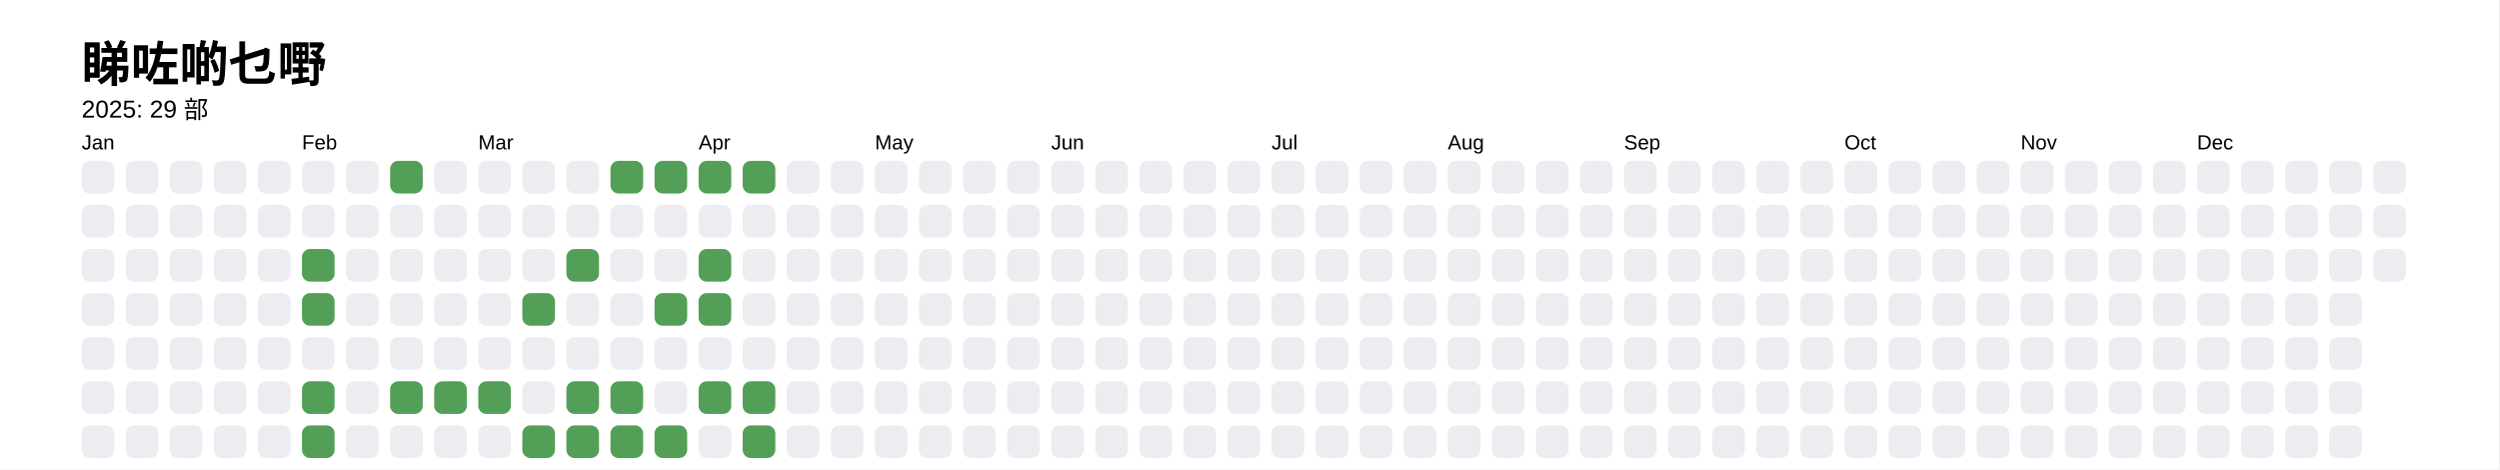
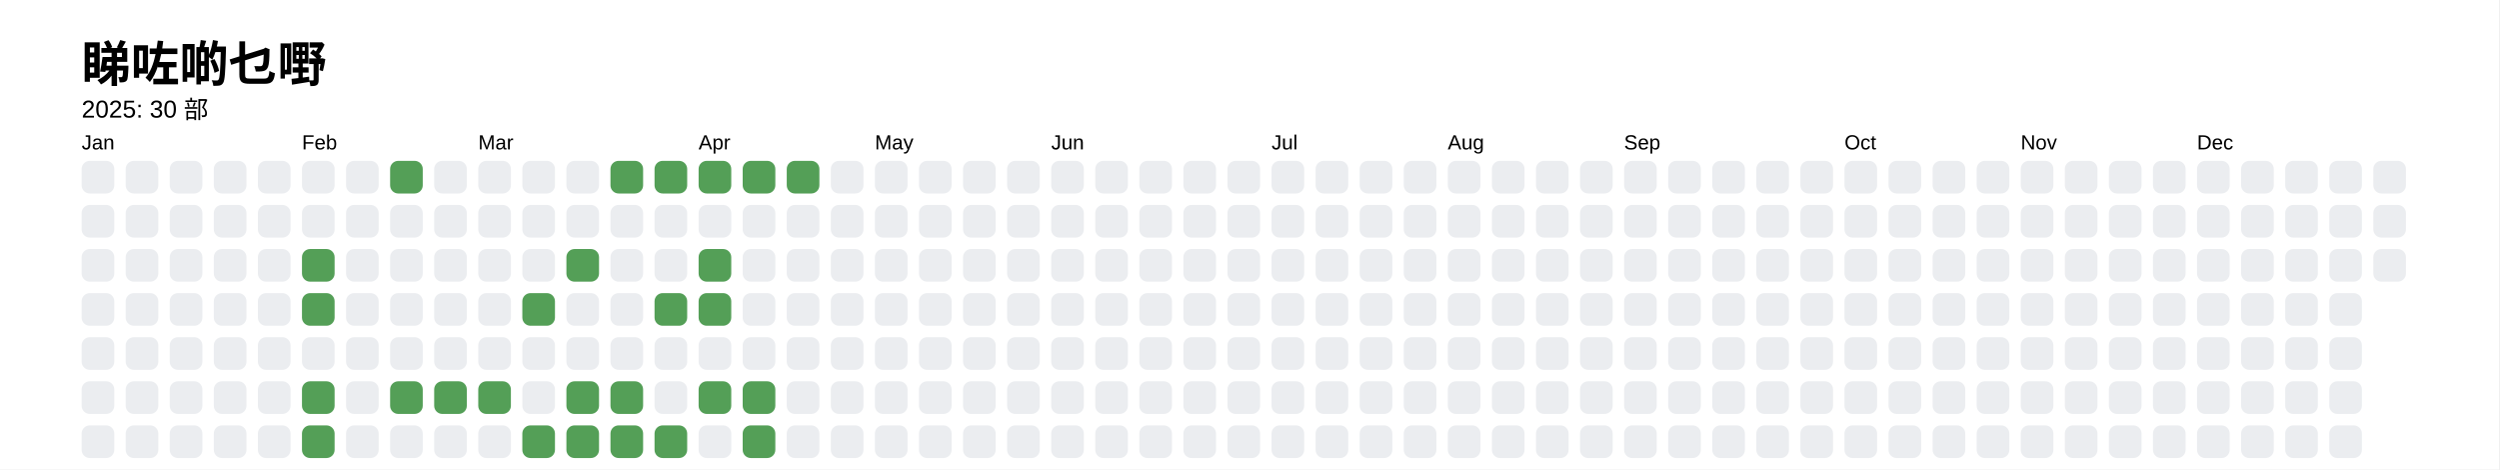
<svg xmlns="http://www.w3.org/2000/svg" baseProfile="full" height="57.5mm" version="1.1" viewBox="0,0,306.2,57.5" width="306.2mm">
  <defs />
  <rect fill="#FFFFFF" height="57.5" width="306.2" x="0" y="0" />
  <text fill="#000000" style="font-size:6px; font-family:Arial; font-weight:bold;" x="10" y="10">睇咗啲乜嘢</text>
-   <text fill="#000000" style="font-size:3px; font-family:Arial;" x="10" y="14.4">2025: 29 部</text>
+   <text fill="#000000" style="font-size:3px; font-family:Arial;" x="10" y="14.4">2025: 30 部</text>
  <text fill="#000000" style="font-size:2.5px; font-family:Arial" x="10" y="18.3">Jan</text>
  <rect fill="#EBEDF0" height="4" rx="1" ry="1" width="4" x="10" y="19.7" />
  <rect fill="#EBEDF0" height="4" rx="1" ry="1" width="4" x="10" y="25.1" />
  <rect fill="#EBEDF0" height="4" rx="1" ry="1" width="4" x="10" y="30.5" />
  <rect fill="#EBEDF0" height="4" rx="1" ry="1" width="4" x="10" y="35.9" />
  <rect fill="#EBEDF0" height="4" rx="1" ry="1" width="4" x="10" y="41.3" />
  <rect fill="#EBEDF0" height="4" rx="1" ry="1" width="4" x="10" y="46.7" />
  <rect fill="#EBEDF0" height="4" rx="1" ry="1" width="4" x="10" y="52.1" />
  <rect fill="#EBEDF0" height="4" rx="1" ry="1" width="4" x="15.4" y="19.7" />
  <rect fill="#EBEDF0" height="4" rx="1" ry="1" width="4" x="15.4" y="25.1" />
  <rect fill="#EBEDF0" height="4" rx="1" ry="1" width="4" x="15.4" y="30.5" />
  <rect fill="#EBEDF0" height="4" rx="1" ry="1" width="4" x="15.4" y="35.9" />
  <rect fill="#EBEDF0" height="4" rx="1" ry="1" width="4" x="15.4" y="41.3" />
  <rect fill="#EBEDF0" height="4" rx="1" ry="1" width="4" x="15.4" y="46.7" />
  <rect fill="#EBEDF0" height="4" rx="1" ry="1" width="4" x="15.4" y="52.1" />
  <rect fill="#EBEDF0" height="4" rx="1" ry="1" width="4" x="20.8" y="19.7" />
  <rect fill="#EBEDF0" height="4" rx="1" ry="1" width="4" x="20.8" y="25.1" />
  <rect fill="#EBEDF0" height="4" rx="1" ry="1" width="4" x="20.8" y="30.5" />
  <rect fill="#EBEDF0" height="4" rx="1" ry="1" width="4" x="20.8" y="35.9" />
  <rect fill="#EBEDF0" height="4" rx="1" ry="1" width="4" x="20.8" y="41.3" />
  <rect fill="#EBEDF0" height="4" rx="1" ry="1" width="4" x="20.8" y="46.7" />
  <rect fill="#EBEDF0" height="4" rx="1" ry="1" width="4" x="20.8" y="52.1" />
  <rect fill="#EBEDF0" height="4" rx="1" ry="1" width="4" x="26.2" y="19.7" />
  <rect fill="#EBEDF0" height="4" rx="1" ry="1" width="4" x="26.2" y="25.1" />
  <rect fill="#EBEDF0" height="4" rx="1" ry="1" width="4" x="26.2" y="30.5" />
  <rect fill="#EBEDF0" height="4" rx="1" ry="1" width="4" x="26.2" y="35.9" />
  <rect fill="#EBEDF0" height="4" rx="1" ry="1" width="4" x="26.2" y="41.3" />
  <rect fill="#EBEDF0" height="4" rx="1" ry="1" width="4" x="26.2" y="46.7" />
  <rect fill="#EBEDF0" height="4" rx="1" ry="1" width="4" x="26.2" y="52.1" />
  <rect fill="#EBEDF0" height="4" rx="1" ry="1" width="4" x="31.6" y="19.7" />
  <rect fill="#EBEDF0" height="4" rx="1" ry="1" width="4" x="31.6" y="25.1" />
  <rect fill="#EBEDF0" height="4" rx="1" ry="1" width="4" x="31.6" y="30.5" />
  <rect fill="#EBEDF0" height="4" rx="1" ry="1" width="4" x="31.6" y="35.9" />
  <rect fill="#EBEDF0" height="4" rx="1" ry="1" width="4" x="31.6" y="41.3" />
  <rect fill="#EBEDF0" height="4" rx="1" ry="1" width="4" x="31.6" y="46.7" />
  <rect fill="#EBEDF0" height="4" rx="1" ry="1" width="4" x="31.6" y="52.1" />
  <text fill="#000000" style="font-size:2.5px; font-family:Arial" x="37.0" y="18.3">Feb</text>
  <rect fill="#EBEDF0" height="4" rx="1" ry="1" width="4" x="37.0" y="19.7" />
  <rect fill="#EBEDF0" height="4" rx="1" ry="1" width="4" x="37.0" y="25.1" />
  <rect fill="#549F57" height="4" rx="1" ry="1" width="4" x="37.0" y="30.5" />
  <rect fill="#549F57" height="4" rx="1" ry="1" width="4" x="37.0" y="35.9" />
  <rect fill="#EBEDF0" height="4" rx="1" ry="1" width="4" x="37.0" y="41.3" />
  <rect fill="#549F57" height="4" rx="1" ry="1" width="4" x="37.0" y="46.7" />
  <rect fill="#549F57" height="4" rx="1" ry="1" width="4" x="37.0" y="52.1" />
  <rect fill="#EBEDF0" height="4" rx="1" ry="1" width="4" x="42.4" y="19.7" />
  <rect fill="#EBEDF0" height="4" rx="1" ry="1" width="4" x="42.4" y="25.1" />
  <rect fill="#EBEDF0" height="4" rx="1" ry="1" width="4" x="42.4" y="30.5" />
  <rect fill="#EBEDF0" height="4" rx="1" ry="1" width="4" x="42.4" y="35.9" />
  <rect fill="#EBEDF0" height="4" rx="1" ry="1" width="4" x="42.4" y="41.3" />
  <rect fill="#EBEDF0" height="4" rx="1" ry="1" width="4" x="42.4" y="46.7" />
  <rect fill="#EBEDF0" height="4" rx="1" ry="1" width="4" x="42.4" y="52.1" />
  <rect fill="#549F57" height="4" rx="1" ry="1" width="4" x="47.8" y="19.7" />
  <rect fill="#EBEDF0" height="4" rx="1" ry="1" width="4" x="47.8" y="25.1" />
  <rect fill="#EBEDF0" height="4" rx="1" ry="1" width="4" x="47.8" y="30.5" />
  <rect fill="#EBEDF0" height="4" rx="1" ry="1" width="4" x="47.8" y="35.9" />
  <rect fill="#EBEDF0" height="4" rx="1" ry="1" width="4" x="47.8" y="41.3" />
  <rect fill="#549F57" height="4" rx="1" ry="1" width="4" x="47.8" y="46.7" />
  <rect fill="#EBEDF0" height="4" rx="1" ry="1" width="4" x="47.8" y="52.1" />
  <rect fill="#EBEDF0" height="4" rx="1" ry="1" width="4" x="53.2" y="19.7" />
  <rect fill="#EBEDF0" height="4" rx="1" ry="1" width="4" x="53.2" y="25.1" />
  <rect fill="#EBEDF0" height="4" rx="1" ry="1" width="4" x="53.2" y="30.5" />
  <rect fill="#EBEDF0" height="4" rx="1" ry="1" width="4" x="53.2" y="35.9" />
  <rect fill="#EBEDF0" height="4" rx="1" ry="1" width="4" x="53.2" y="41.3" />
  <rect fill="#549F57" height="4" rx="1" ry="1" width="4" x="53.2" y="46.7" />
  <rect fill="#EBEDF0" height="4" rx="1" ry="1" width="4" x="53.2" y="52.1" />
  <text fill="#000000" style="font-size:2.5px; font-family:Arial" x="58.6" y="18.3">Mar</text>
  <rect fill="#EBEDF0" height="4" rx="1" ry="1" width="4" x="58.6" y="19.7" />
  <rect fill="#EBEDF0" height="4" rx="1" ry="1" width="4" x="58.6" y="25.1" />
  <rect fill="#EBEDF0" height="4" rx="1" ry="1" width="4" x="58.6" y="30.5" />
  <rect fill="#EBEDF0" height="4" rx="1" ry="1" width="4" x="58.6" y="35.9" />
  <rect fill="#EBEDF0" height="4" rx="1" ry="1" width="4" x="58.6" y="41.3" />
  <rect fill="#549F57" height="4" rx="1" ry="1" width="4" x="58.6" y="46.7" />
  <rect fill="#EBEDF0" height="4" rx="1" ry="1" width="4" x="58.6" y="52.1" />
  <rect fill="#EBEDF0" height="4" rx="1" ry="1" width="4" x="64" y="19.7" />
  <rect fill="#EBEDF0" height="4" rx="1" ry="1" width="4" x="64" y="25.1" />
  <rect fill="#EBEDF0" height="4" rx="1" ry="1" width="4" x="64" y="30.5" />
  <rect fill="#549F57" height="4" rx="1" ry="1" width="4" x="64" y="35.9" />
  <rect fill="#EBEDF0" height="4" rx="1" ry="1" width="4" x="64" y="41.3" />
  <rect fill="#EBEDF0" height="4" rx="1" ry="1" width="4" x="64" y="46.7" />
  <rect fill="#549F57" height="4" rx="1" ry="1" width="4" x="64" y="52.1" />
  <rect fill="#EBEDF0" height="4" rx="1" ry="1" width="4" x="69.4" y="19.7" />
  <rect fill="#EBEDF0" height="4" rx="1" ry="1" width="4" x="69.4" y="25.1" />
  <rect fill="#549F57" height="4" rx="1" ry="1" width="4" x="69.4" y="30.5" />
  <rect fill="#EBEDF0" height="4" rx="1" ry="1" width="4" x="69.4" y="35.9" />
  <rect fill="#EBEDF0" height="4" rx="1" ry="1" width="4" x="69.4" y="41.3" />
  <rect fill="#549F57" height="4" rx="1" ry="1" width="4" x="69.4" y="46.7" />
  <rect fill="#549F57" height="4" rx="1" ry="1" width="4" x="69.4" y="52.1" />
  <rect fill="#549F57" height="4" rx="1" ry="1" width="4" x="74.8" y="19.7" />
  <rect fill="#EBEDF0" height="4" rx="1" ry="1" width="4" x="74.8" y="25.1" />
  <rect fill="#EBEDF0" height="4" rx="1" ry="1" width="4" x="74.8" y="30.5" />
  <rect fill="#EBEDF0" height="4" rx="1" ry="1" width="4" x="74.8" y="35.9" />
  <rect fill="#EBEDF0" height="4" rx="1" ry="1" width="4" x="74.8" y="41.3" />
  <rect fill="#549F57" height="4" rx="1" ry="1" width="4" x="74.8" y="46.7" />
  <rect fill="#549F57" height="4" rx="1" ry="1" width="4" x="74.8" y="52.1" />
  <rect fill="#549F57" height="4" rx="1" ry="1" width="4" x="80.2" y="19.7" />
  <rect fill="#EBEDF0" height="4" rx="1" ry="1" width="4" x="80.2" y="25.1" />
  <rect fill="#EBEDF0" height="4" rx="1" ry="1" width="4" x="80.2" y="30.5" />
  <rect fill="#549F57" height="4" rx="1" ry="1" width="4" x="80.2" y="35.9" />
  <rect fill="#EBEDF0" height="4" rx="1" ry="1" width="4" x="80.2" y="41.3" />
  <rect fill="#EBEDF0" height="4" rx="1" ry="1" width="4" x="80.2" y="46.7" />
  <rect fill="#549F57" height="4" rx="1" ry="1" width="4" x="80.2" y="52.1" />
  <text fill="#000000" style="font-size:2.5px; font-family:Arial" x="85.6" y="18.3">Apr</text>
  <rect fill="#549F57" height="4" rx="1" ry="1" width="4" x="85.6" y="19.7" />
  <rect fill="#EBEDF0" height="4" rx="1" ry="1" width="4" x="85.6" y="25.1" />
  <rect fill="#549F57" height="4" rx="1" ry="1" width="4" x="85.6" y="30.5" />
  <rect fill="#549F57" height="4" rx="1" ry="1" width="4" x="85.6" y="35.9" />
  <rect fill="#EBEDF0" height="4" rx="1" ry="1" width="4" x="85.6" y="41.3" />
  <rect fill="#549F57" height="4" rx="1" ry="1" width="4" x="85.6" y="46.7" />
  <rect fill="#EBEDF0" height="4" rx="1" ry="1" width="4" x="85.6" y="52.1" />
  <rect fill="#549F57" height="4" rx="1" ry="1" width="4" x="91" y="19.7" />
  <rect fill="#EBEDF0" height="4" rx="1" ry="1" width="4" x="91" y="25.1" />
  <rect fill="#EBEDF0" height="4" rx="1" ry="1" width="4" x="91" y="30.5" />
  <rect fill="#EBEDF0" height="4" rx="1" ry="1" width="4" x="91" y="35.9" />
  <rect fill="#EBEDF0" height="4" rx="1" ry="1" width="4" x="91" y="41.3" />
  <rect fill="#549F57" height="4" rx="1" ry="1" width="4" x="91" y="46.7" />
  <rect fill="#549F57" height="4" rx="1" ry="1" width="4" x="91" y="52.1" />
-   <rect fill="#EBEDF0" height="4" rx="1" ry="1" width="4" x="96.4" y="19.7" />
+   <rect fill="#549F57" height="4" rx="1" ry="1" width="4" x="96.4" y="19.7" />
  <rect fill="#EBEDF0" height="4" rx="1" ry="1" width="4" x="96.4" y="25.1" />
  <rect fill="#EBEDF0" height="4" rx="1" ry="1" width="4" x="96.4" y="30.5" />
  <rect fill="#EBEDF0" height="4" rx="1" ry="1" width="4" x="96.4" y="35.9" />
  <rect fill="#EBEDF0" height="4" rx="1" ry="1" width="4" x="96.4" y="41.3" />
  <rect fill="#EBEDF0" height="4" rx="1" ry="1" width="4" x="96.4" y="46.7" />
  <rect fill="#EBEDF0" height="4" rx="1" ry="1" width="4" x="96.4" y="52.1" />
  <rect fill="#EBEDF0" height="4" rx="1" ry="1" width="4" x="101.8" y="19.7" />
  <rect fill="#EBEDF0" height="4" rx="1" ry="1" width="4" x="101.8" y="25.1" />
  <rect fill="#EBEDF0" height="4" rx="1" ry="1" width="4" x="101.8" y="30.5" />
  <rect fill="#EBEDF0" height="4" rx="1" ry="1" width="4" x="101.8" y="35.9" />
  <rect fill="#EBEDF0" height="4" rx="1" ry="1" width="4" x="101.8" y="41.3" />
  <rect fill="#EBEDF0" height="4" rx="1" ry="1" width="4" x="101.8" y="46.7" />
  <rect fill="#EBEDF0" height="4" rx="1" ry="1" width="4" x="101.8" y="52.1" />
  <text fill="#000000" style="font-size:2.5px; font-family:Arial" x="107.2" y="18.3">May</text>
  <rect fill="#EBEDF0" height="4" rx="1" ry="1" width="4" x="107.2" y="19.7" />
  <rect fill="#EBEDF0" height="4" rx="1" ry="1" width="4" x="107.2" y="25.1" />
  <rect fill="#EBEDF0" height="4" rx="1" ry="1" width="4" x="107.2" y="30.5" />
  <rect fill="#EBEDF0" height="4" rx="1" ry="1" width="4" x="107.2" y="35.9" />
  <rect fill="#EBEDF0" height="4" rx="1" ry="1" width="4" x="107.2" y="41.3" />
  <rect fill="#EBEDF0" height="4" rx="1" ry="1" width="4" x="107.2" y="46.7" />
  <rect fill="#EBEDF0" height="4" rx="1" ry="1" width="4" x="107.2" y="52.1" />
  <rect fill="#EBEDF0" height="4" rx="1" ry="1" width="4" x="112.6" y="19.7" />
  <rect fill="#EBEDF0" height="4" rx="1" ry="1" width="4" x="112.6" y="25.1" />
  <rect fill="#EBEDF0" height="4" rx="1" ry="1" width="4" x="112.6" y="30.5" />
  <rect fill="#EBEDF0" height="4" rx="1" ry="1" width="4" x="112.6" y="35.9" />
  <rect fill="#EBEDF0" height="4" rx="1" ry="1" width="4" x="112.6" y="41.3" />
  <rect fill="#EBEDF0" height="4" rx="1" ry="1" width="4" x="112.6" y="46.7" />
  <rect fill="#EBEDF0" height="4" rx="1" ry="1" width="4" x="112.6" y="52.1" />
  <rect fill="#EBEDF0" height="4" rx="1" ry="1" width="4" x="118" y="19.7" />
  <rect fill="#EBEDF0" height="4" rx="1" ry="1" width="4" x="118" y="25.1" />
  <rect fill="#EBEDF0" height="4" rx="1" ry="1" width="4" x="118" y="30.5" />
  <rect fill="#EBEDF0" height="4" rx="1" ry="1" width="4" x="118" y="35.9" />
  <rect fill="#EBEDF0" height="4" rx="1" ry="1" width="4" x="118" y="41.3" />
  <rect fill="#EBEDF0" height="4" rx="1" ry="1" width="4" x="118" y="46.7" />
  <rect fill="#EBEDF0" height="4" rx="1" ry="1" width="4" x="118" y="52.1" />
  <rect fill="#EBEDF0" height="4" rx="1" ry="1" width="4" x="123.4" y="19.7" />
  <rect fill="#EBEDF0" height="4" rx="1" ry="1" width="4" x="123.4" y="25.1" />
  <rect fill="#EBEDF0" height="4" rx="1" ry="1" width="4" x="123.4" y="30.5" />
  <rect fill="#EBEDF0" height="4" rx="1" ry="1" width="4" x="123.4" y="35.9" />
  <rect fill="#EBEDF0" height="4" rx="1" ry="1" width="4" x="123.4" y="41.3" />
  <rect fill="#EBEDF0" height="4" rx="1" ry="1" width="4" x="123.4" y="46.7" />
  <rect fill="#EBEDF0" height="4" rx="1" ry="1" width="4" x="123.4" y="52.1" />
  <text fill="#000000" style="font-size:2.5px; font-family:Arial" x="128.8" y="18.3">Jun</text>
  <rect fill="#EBEDF0" height="4" rx="1" ry="1" width="4" x="128.8" y="19.7" />
  <rect fill="#EBEDF0" height="4" rx="1" ry="1" width="4" x="128.8" y="25.1" />
  <rect fill="#EBEDF0" height="4" rx="1" ry="1" width="4" x="128.8" y="30.5" />
  <rect fill="#EBEDF0" height="4" rx="1" ry="1" width="4" x="128.8" y="35.9" />
  <rect fill="#EBEDF0" height="4" rx="1" ry="1" width="4" x="128.8" y="41.3" />
  <rect fill="#EBEDF0" height="4" rx="1" ry="1" width="4" x="128.8" y="46.7" />
  <rect fill="#EBEDF0" height="4" rx="1" ry="1" width="4" x="128.8" y="52.1" />
  <rect fill="#EBEDF0" height="4" rx="1" ry="1" width="4" x="134.2" y="19.7" />
  <rect fill="#EBEDF0" height="4" rx="1" ry="1" width="4" x="134.2" y="25.1" />
  <rect fill="#EBEDF0" height="4" rx="1" ry="1" width="4" x="134.2" y="30.5" />
  <rect fill="#EBEDF0" height="4" rx="1" ry="1" width="4" x="134.2" y="35.9" />
  <rect fill="#EBEDF0" height="4" rx="1" ry="1" width="4" x="134.2" y="41.3" />
  <rect fill="#EBEDF0" height="4" rx="1" ry="1" width="4" x="134.2" y="46.7" />
  <rect fill="#EBEDF0" height="4" rx="1" ry="1" width="4" x="134.2" y="52.1" />
  <rect fill="#EBEDF0" height="4" rx="1" ry="1" width="4" x="139.6" y="19.7" />
  <rect fill="#EBEDF0" height="4" rx="1" ry="1" width="4" x="139.6" y="25.1" />
  <rect fill="#EBEDF0" height="4" rx="1" ry="1" width="4" x="139.6" y="30.5" />
  <rect fill="#EBEDF0" height="4" rx="1" ry="1" width="4" x="139.6" y="35.9" />
  <rect fill="#EBEDF0" height="4" rx="1" ry="1" width="4" x="139.6" y="41.3" />
  <rect fill="#EBEDF0" height="4" rx="1" ry="1" width="4" x="139.6" y="46.7" />
  <rect fill="#EBEDF0" height="4" rx="1" ry="1" width="4" x="139.6" y="52.1" />
  <rect fill="#EBEDF0" height="4" rx="1" ry="1" width="4" x="145" y="19.7" />
  <rect fill="#EBEDF0" height="4" rx="1" ry="1" width="4" x="145" y="25.1" />
  <rect fill="#EBEDF0" height="4" rx="1" ry="1" width="4" x="145" y="30.5" />
  <rect fill="#EBEDF0" height="4" rx="1" ry="1" width="4" x="145" y="35.9" />
  <rect fill="#EBEDF0" height="4" rx="1" ry="1" width="4" x="145" y="41.3" />
  <rect fill="#EBEDF0" height="4" rx="1" ry="1" width="4" x="145" y="46.7" />
  <rect fill="#EBEDF0" height="4" rx="1" ry="1" width="4" x="145" y="52.1" />
  <rect fill="#EBEDF0" height="4" rx="1" ry="1" width="4" x="150.4" y="19.7" />
  <rect fill="#EBEDF0" height="4" rx="1" ry="1" width="4" x="150.4" y="25.1" />
  <rect fill="#EBEDF0" height="4" rx="1" ry="1" width="4" x="150.4" y="30.5" />
  <rect fill="#EBEDF0" height="4" rx="1" ry="1" width="4" x="150.4" y="35.9" />
  <rect fill="#EBEDF0" height="4" rx="1" ry="1" width="4" x="150.4" y="41.3" />
  <rect fill="#EBEDF0" height="4" rx="1" ry="1" width="4" x="150.4" y="46.7" />
  <rect fill="#EBEDF0" height="4" rx="1" ry="1" width="4" x="150.4" y="52.1" />
  <text fill="#000000" style="font-size:2.5px; font-family:Arial" x="155.8" y="18.3">Jul</text>
  <rect fill="#EBEDF0" height="4" rx="1" ry="1" width="4" x="155.8" y="19.7" />
  <rect fill="#EBEDF0" height="4" rx="1" ry="1" width="4" x="155.8" y="25.1" />
  <rect fill="#EBEDF0" height="4" rx="1" ry="1" width="4" x="155.8" y="30.5" />
  <rect fill="#EBEDF0" height="4" rx="1" ry="1" width="4" x="155.8" y="35.9" />
  <rect fill="#EBEDF0" height="4" rx="1" ry="1" width="4" x="155.8" y="41.3" />
  <rect fill="#EBEDF0" height="4" rx="1" ry="1" width="4" x="155.8" y="46.7" />
  <rect fill="#EBEDF0" height="4" rx="1" ry="1" width="4" x="155.8" y="52.1" />
  <rect fill="#EBEDF0" height="4" rx="1" ry="1" width="4" x="161.2" y="19.7" />
  <rect fill="#EBEDF0" height="4" rx="1" ry="1" width="4" x="161.2" y="25.1" />
  <rect fill="#EBEDF0" height="4" rx="1" ry="1" width="4" x="161.2" y="30.5" />
  <rect fill="#EBEDF0" height="4" rx="1" ry="1" width="4" x="161.2" y="35.9" />
  <rect fill="#EBEDF0" height="4" rx="1" ry="1" width="4" x="161.2" y="41.3" />
  <rect fill="#EBEDF0" height="4" rx="1" ry="1" width="4" x="161.2" y="46.7" />
  <rect fill="#EBEDF0" height="4" rx="1" ry="1" width="4" x="161.2" y="52.1" />
  <rect fill="#EBEDF0" height="4" rx="1" ry="1" width="4" x="166.6" y="19.7" />
  <rect fill="#EBEDF0" height="4" rx="1" ry="1" width="4" x="166.6" y="25.1" />
  <rect fill="#EBEDF0" height="4" rx="1" ry="1" width="4" x="166.6" y="30.5" />
  <rect fill="#EBEDF0" height="4" rx="1" ry="1" width="4" x="166.6" y="35.9" />
  <rect fill="#EBEDF0" height="4" rx="1" ry="1" width="4" x="166.6" y="41.3" />
  <rect fill="#EBEDF0" height="4" rx="1" ry="1" width="4" x="166.6" y="46.7" />
  <rect fill="#EBEDF0" height="4" rx="1" ry="1" width="4" x="166.6" y="52.1" />
  <rect fill="#EBEDF0" height="4" rx="1" ry="1" width="4" x="172" y="19.7" />
  <rect fill="#EBEDF0" height="4" rx="1" ry="1" width="4" x="172" y="25.1" />
  <rect fill="#EBEDF0" height="4" rx="1" ry="1" width="4" x="172" y="30.5" />
  <rect fill="#EBEDF0" height="4" rx="1" ry="1" width="4" x="172" y="35.9" />
  <rect fill="#EBEDF0" height="4" rx="1" ry="1" width="4" x="172" y="41.3" />
  <rect fill="#EBEDF0" height="4" rx="1" ry="1" width="4" x="172" y="46.7" />
  <rect fill="#EBEDF0" height="4" rx="1" ry="1" width="4" x="172" y="52.1" />
  <text fill="#000000" style="font-size:2.5px; font-family:Arial" x="177.4" y="18.3">Aug</text>
  <rect fill="#EBEDF0" height="4" rx="1" ry="1" width="4" x="177.4" y="19.7" />
  <rect fill="#EBEDF0" height="4" rx="1" ry="1" width="4" x="177.4" y="25.1" />
  <rect fill="#EBEDF0" height="4" rx="1" ry="1" width="4" x="177.4" y="30.5" />
  <rect fill="#EBEDF0" height="4" rx="1" ry="1" width="4" x="177.4" y="35.9" />
  <rect fill="#EBEDF0" height="4" rx="1" ry="1" width="4" x="177.4" y="41.3" />
  <rect fill="#EBEDF0" height="4" rx="1" ry="1" width="4" x="177.4" y="46.7" />
  <rect fill="#EBEDF0" height="4" rx="1" ry="1" width="4" x="177.4" y="52.1" />
  <rect fill="#EBEDF0" height="4" rx="1" ry="1" width="4" x="182.8" y="19.7" />
  <rect fill="#EBEDF0" height="4" rx="1" ry="1" width="4" x="182.8" y="25.1" />
  <rect fill="#EBEDF0" height="4" rx="1" ry="1" width="4" x="182.8" y="30.5" />
  <rect fill="#EBEDF0" height="4" rx="1" ry="1" width="4" x="182.8" y="35.9" />
  <rect fill="#EBEDF0" height="4" rx="1" ry="1" width="4" x="182.8" y="41.3" />
  <rect fill="#EBEDF0" height="4" rx="1" ry="1" width="4" x="182.8" y="46.7" />
  <rect fill="#EBEDF0" height="4" rx="1" ry="1" width="4" x="182.8" y="52.1" />
  <rect fill="#EBEDF0" height="4" rx="1" ry="1" width="4" x="188.2" y="19.7" />
  <rect fill="#EBEDF0" height="4" rx="1" ry="1" width="4" x="188.2" y="25.1" />
  <rect fill="#EBEDF0" height="4" rx="1" ry="1" width="4" x="188.2" y="30.5" />
  <rect fill="#EBEDF0" height="4" rx="1" ry="1" width="4" x="188.2" y="35.9" />
  <rect fill="#EBEDF0" height="4" rx="1" ry="1" width="4" x="188.2" y="41.3" />
  <rect fill="#EBEDF0" height="4" rx="1" ry="1" width="4" x="188.2" y="46.7" />
  <rect fill="#EBEDF0" height="4" rx="1" ry="1" width="4" x="188.2" y="52.1" />
  <rect fill="#EBEDF0" height="4" rx="1" ry="1" width="4" x="193.6" y="19.7" />
  <rect fill="#EBEDF0" height="4" rx="1" ry="1" width="4" x="193.6" y="25.1" />
  <rect fill="#EBEDF0" height="4" rx="1" ry="1" width="4" x="193.6" y="30.5" />
  <rect fill="#EBEDF0" height="4" rx="1" ry="1" width="4" x="193.6" y="35.9" />
  <rect fill="#EBEDF0" height="4" rx="1" ry="1" width="4" x="193.6" y="41.3" />
  <rect fill="#EBEDF0" height="4" rx="1" ry="1" width="4" x="193.6" y="46.7" />
  <rect fill="#EBEDF0" height="4" rx="1" ry="1" width="4" x="193.6" y="52.1" />
  <text fill="#000000" style="font-size:2.5px; font-family:Arial" x="199" y="18.3">Sep</text>
  <rect fill="#EBEDF0" height="4" rx="1" ry="1" width="4" x="199" y="19.7" />
  <rect fill="#EBEDF0" height="4" rx="1" ry="1" width="4" x="199" y="25.1" />
  <rect fill="#EBEDF0" height="4" rx="1" ry="1" width="4" x="199" y="30.5" />
  <rect fill="#EBEDF0" height="4" rx="1" ry="1" width="4" x="199" y="35.9" />
  <rect fill="#EBEDF0" height="4" rx="1" ry="1" width="4" x="199" y="41.3" />
  <rect fill="#EBEDF0" height="4" rx="1" ry="1" width="4" x="199" y="46.7" />
  <rect fill="#EBEDF0" height="4" rx="1" ry="1" width="4" x="199" y="52.1" />
  <rect fill="#EBEDF0" height="4" rx="1" ry="1" width="4" x="204.4" y="19.7" />
  <rect fill="#EBEDF0" height="4" rx="1" ry="1" width="4" x="204.4" y="25.1" />
  <rect fill="#EBEDF0" height="4" rx="1" ry="1" width="4" x="204.4" y="30.5" />
  <rect fill="#EBEDF0" height="4" rx="1" ry="1" width="4" x="204.4" y="35.9" />
  <rect fill="#EBEDF0" height="4" rx="1" ry="1" width="4" x="204.4" y="41.3" />
  <rect fill="#EBEDF0" height="4" rx="1" ry="1" width="4" x="204.4" y="46.7" />
  <rect fill="#EBEDF0" height="4" rx="1" ry="1" width="4" x="204.4" y="52.1" />
  <rect fill="#EBEDF0" height="4" rx="1" ry="1" width="4" x="209.8" y="19.7" />
  <rect fill="#EBEDF0" height="4" rx="1" ry="1" width="4" x="209.8" y="25.1" />
  <rect fill="#EBEDF0" height="4" rx="1" ry="1" width="4" x="209.8" y="30.5" />
  <rect fill="#EBEDF0" height="4" rx="1" ry="1" width="4" x="209.8" y="35.9" />
  <rect fill="#EBEDF0" height="4" rx="1" ry="1" width="4" x="209.8" y="41.3" />
  <rect fill="#EBEDF0" height="4" rx="1" ry="1" width="4" x="209.8" y="46.7" />
  <rect fill="#EBEDF0" height="4" rx="1" ry="1" width="4" x="209.8" y="52.1" />
  <rect fill="#EBEDF0" height="4" rx="1" ry="1" width="4" x="215.2" y="19.7" />
  <rect fill="#EBEDF0" height="4" rx="1" ry="1" width="4" x="215.2" y="25.1" />
  <rect fill="#EBEDF0" height="4" rx="1" ry="1" width="4" x="215.2" y="30.5" />
  <rect fill="#EBEDF0" height="4" rx="1" ry="1" width="4" x="215.2" y="35.9" />
  <rect fill="#EBEDF0" height="4" rx="1" ry="1" width="4" x="215.2" y="41.3" />
  <rect fill="#EBEDF0" height="4" rx="1" ry="1" width="4" x="215.2" y="46.7" />
  <rect fill="#EBEDF0" height="4" rx="1" ry="1" width="4" x="215.2" y="52.1" />
  <rect fill="#EBEDF0" height="4" rx="1" ry="1" width="4" x="220.6" y="19.7" />
  <rect fill="#EBEDF0" height="4" rx="1" ry="1" width="4" x="220.6" y="25.1" />
  <rect fill="#EBEDF0" height="4" rx="1" ry="1" width="4" x="220.6" y="30.5" />
  <rect fill="#EBEDF0" height="4" rx="1" ry="1" width="4" x="220.6" y="35.9" />
  <rect fill="#EBEDF0" height="4" rx="1" ry="1" width="4" x="220.6" y="41.3" />
  <rect fill="#EBEDF0" height="4" rx="1" ry="1" width="4" x="220.6" y="46.7" />
  <rect fill="#EBEDF0" height="4" rx="1" ry="1" width="4" x="220.6" y="52.1" />
  <text fill="#000000" style="font-size:2.5px; font-family:Arial" x="226" y="18.3">Oct</text>
  <rect fill="#EBEDF0" height="4" rx="1" ry="1" width="4" x="226" y="19.7" />
  <rect fill="#EBEDF0" height="4" rx="1" ry="1" width="4" x="226" y="25.1" />
  <rect fill="#EBEDF0" height="4" rx="1" ry="1" width="4" x="226" y="30.5" />
  <rect fill="#EBEDF0" height="4" rx="1" ry="1" width="4" x="226" y="35.9" />
  <rect fill="#EBEDF0" height="4" rx="1" ry="1" width="4" x="226" y="41.3" />
  <rect fill="#EBEDF0" height="4" rx="1" ry="1" width="4" x="226" y="46.7" />
  <rect fill="#EBEDF0" height="4" rx="1" ry="1" width="4" x="226" y="52.1" />
  <rect fill="#EBEDF0" height="4" rx="1" ry="1" width="4" x="231.4" y="19.7" />
  <rect fill="#EBEDF0" height="4" rx="1" ry="1" width="4" x="231.4" y="25.1" />
  <rect fill="#EBEDF0" height="4" rx="1" ry="1" width="4" x="231.4" y="30.5" />
  <rect fill="#EBEDF0" height="4" rx="1" ry="1" width="4" x="231.4" y="35.9" />
  <rect fill="#EBEDF0" height="4" rx="1" ry="1" width="4" x="231.4" y="41.3" />
  <rect fill="#EBEDF0" height="4" rx="1" ry="1" width="4" x="231.4" y="46.7" />
  <rect fill="#EBEDF0" height="4" rx="1" ry="1" width="4" x="231.4" y="52.1" />
  <rect fill="#EBEDF0" height="4" rx="1" ry="1" width="4" x="236.8" y="19.7" />
  <rect fill="#EBEDF0" height="4" rx="1" ry="1" width="4" x="236.8" y="25.1" />
  <rect fill="#EBEDF0" height="4" rx="1" ry="1" width="4" x="236.8" y="30.5" />
  <rect fill="#EBEDF0" height="4" rx="1" ry="1" width="4" x="236.8" y="35.9" />
  <rect fill="#EBEDF0" height="4" rx="1" ry="1" width="4" x="236.8" y="41.3" />
  <rect fill="#EBEDF0" height="4" rx="1" ry="1" width="4" x="236.8" y="46.7" />
  <rect fill="#EBEDF0" height="4" rx="1" ry="1" width="4" x="236.8" y="52.1" />
  <rect fill="#EBEDF0" height="4" rx="1" ry="1" width="4" x="242.2" y="19.7" />
  <rect fill="#EBEDF0" height="4" rx="1" ry="1" width="4" x="242.2" y="25.1" />
  <rect fill="#EBEDF0" height="4" rx="1" ry="1" width="4" x="242.2" y="30.5" />
  <rect fill="#EBEDF0" height="4" rx="1" ry="1" width="4" x="242.2" y="35.9" />
  <rect fill="#EBEDF0" height="4" rx="1" ry="1" width="4" x="242.2" y="41.3" />
  <rect fill="#EBEDF0" height="4" rx="1" ry="1" width="4" x="242.2" y="46.7" />
  <rect fill="#EBEDF0" height="4" rx="1" ry="1" width="4" x="242.2" y="52.1" />
  <text fill="#000000" style="font-size:2.5px; font-family:Arial" x="247.6" y="18.3">Nov</text>
  <rect fill="#EBEDF0" height="4" rx="1" ry="1" width="4" x="247.6" y="19.7" />
  <rect fill="#EBEDF0" height="4" rx="1" ry="1" width="4" x="247.6" y="25.1" />
  <rect fill="#EBEDF0" height="4" rx="1" ry="1" width="4" x="247.6" y="30.5" />
  <rect fill="#EBEDF0" height="4" rx="1" ry="1" width="4" x="247.6" y="35.9" />
  <rect fill="#EBEDF0" height="4" rx="1" ry="1" width="4" x="247.6" y="41.3" />
  <rect fill="#EBEDF0" height="4" rx="1" ry="1" width="4" x="247.6" y="46.7" />
  <rect fill="#EBEDF0" height="4" rx="1" ry="1" width="4" x="247.6" y="52.1" />
  <rect fill="#EBEDF0" height="4" rx="1" ry="1" width="4" x="253" y="19.7" />
  <rect fill="#EBEDF0" height="4" rx="1" ry="1" width="4" x="253" y="25.1" />
  <rect fill="#EBEDF0" height="4" rx="1" ry="1" width="4" x="253" y="30.5" />
  <rect fill="#EBEDF0" height="4" rx="1" ry="1" width="4" x="253" y="35.9" />
  <rect fill="#EBEDF0" height="4" rx="1" ry="1" width="4" x="253" y="41.3" />
  <rect fill="#EBEDF0" height="4" rx="1" ry="1" width="4" x="253" y="46.7" />
  <rect fill="#EBEDF0" height="4" rx="1" ry="1" width="4" x="253" y="52.1" />
  <rect fill="#EBEDF0" height="4" rx="1" ry="1" width="4" x="258.4" y="19.7" />
  <rect fill="#EBEDF0" height="4" rx="1" ry="1" width="4" x="258.4" y="25.1" />
  <rect fill="#EBEDF0" height="4" rx="1" ry="1" width="4" x="258.4" y="30.5" />
  <rect fill="#EBEDF0" height="4" rx="1" ry="1" width="4" x="258.4" y="35.9" />
  <rect fill="#EBEDF0" height="4" rx="1" ry="1" width="4" x="258.4" y="41.3" />
  <rect fill="#EBEDF0" height="4" rx="1" ry="1" width="4" x="258.4" y="46.7" />
  <rect fill="#EBEDF0" height="4" rx="1" ry="1" width="4" x="258.4" y="52.1" />
  <rect fill="#EBEDF0" height="4" rx="1" ry="1" width="4" x="263.8" y="19.7" />
  <rect fill="#EBEDF0" height="4" rx="1" ry="1" width="4" x="263.8" y="25.1" />
  <rect fill="#EBEDF0" height="4" rx="1" ry="1" width="4" x="263.8" y="30.5" />
  <rect fill="#EBEDF0" height="4" rx="1" ry="1" width="4" x="263.8" y="35.9" />
  <rect fill="#EBEDF0" height="4" rx="1" ry="1" width="4" x="263.8" y="41.3" />
  <rect fill="#EBEDF0" height="4" rx="1" ry="1" width="4" x="263.8" y="46.7" />
  <rect fill="#EBEDF0" height="4" rx="1" ry="1" width="4" x="263.8" y="52.1" />
  <text fill="#000000" style="font-size:2.5px; font-family:Arial" x="269.2" y="18.3">Dec</text>
  <rect fill="#EBEDF0" height="4" rx="1" ry="1" width="4" x="269.2" y="19.7" />
  <rect fill="#EBEDF0" height="4" rx="1" ry="1" width="4" x="269.2" y="25.1" />
  <rect fill="#EBEDF0" height="4" rx="1" ry="1" width="4" x="269.2" y="30.5" />
  <rect fill="#EBEDF0" height="4" rx="1" ry="1" width="4" x="269.2" y="35.9" />
  <rect fill="#EBEDF0" height="4" rx="1" ry="1" width="4" x="269.2" y="41.3" />
  <rect fill="#EBEDF0" height="4" rx="1" ry="1" width="4" x="269.2" y="46.7" />
  <rect fill="#EBEDF0" height="4" rx="1" ry="1" width="4" x="269.2" y="52.1" />
  <rect fill="#EBEDF0" height="4" rx="1" ry="1" width="4" x="274.6" y="19.7" />
  <rect fill="#EBEDF0" height="4" rx="1" ry="1" width="4" x="274.6" y="25.1" />
  <rect fill="#EBEDF0" height="4" rx="1" ry="1" width="4" x="274.6" y="30.5" />
  <rect fill="#EBEDF0" height="4" rx="1" ry="1" width="4" x="274.6" y="35.9" />
  <rect fill="#EBEDF0" height="4" rx="1" ry="1" width="4" x="274.6" y="41.3" />
  <rect fill="#EBEDF0" height="4" rx="1" ry="1" width="4" x="274.6" y="46.7" />
  <rect fill="#EBEDF0" height="4" rx="1" ry="1" width="4" x="274.6" y="52.1" />
  <rect fill="#EBEDF0" height="4" rx="1" ry="1" width="4" x="280" y="19.7" />
  <rect fill="#EBEDF0" height="4" rx="1" ry="1" width="4" x="280" y="25.1" />
  <rect fill="#EBEDF0" height="4" rx="1" ry="1" width="4" x="280" y="30.5" />
  <rect fill="#EBEDF0" height="4" rx="1" ry="1" width="4" x="280" y="35.9" />
  <rect fill="#EBEDF0" height="4" rx="1" ry="1" width="4" x="280" y="41.3" />
  <rect fill="#EBEDF0" height="4" rx="1" ry="1" width="4" x="280" y="46.7" />
  <rect fill="#EBEDF0" height="4" rx="1" ry="1" width="4" x="280" y="52.1" />
  <rect fill="#EBEDF0" height="4" rx="1" ry="1" width="4" x="285.4" y="19.7" />
  <rect fill="#EBEDF0" height="4" rx="1" ry="1" width="4" x="285.4" y="25.1" />
  <rect fill="#EBEDF0" height="4" rx="1" ry="1" width="4" x="285.4" y="30.5" />
  <rect fill="#EBEDF0" height="4" rx="1" ry="1" width="4" x="285.4" y="35.9" />
  <rect fill="#EBEDF0" height="4" rx="1" ry="1" width="4" x="285.4" y="41.3" />
  <rect fill="#EBEDF0" height="4" rx="1" ry="1" width="4" x="285.4" y="46.7" />
  <rect fill="#EBEDF0" height="4" rx="1" ry="1" width="4" x="285.4" y="52.1" />
  <rect fill="#EBEDF0" height="4" rx="1" ry="1" width="4" x="290.8" y="19.7" />
  <rect fill="#EBEDF0" height="4" rx="1" ry="1" width="4" x="290.8" y="25.1" />
  <rect fill="#EBEDF0" height="4" rx="1" ry="1" width="4" x="290.8" y="30.5" />
</svg>
